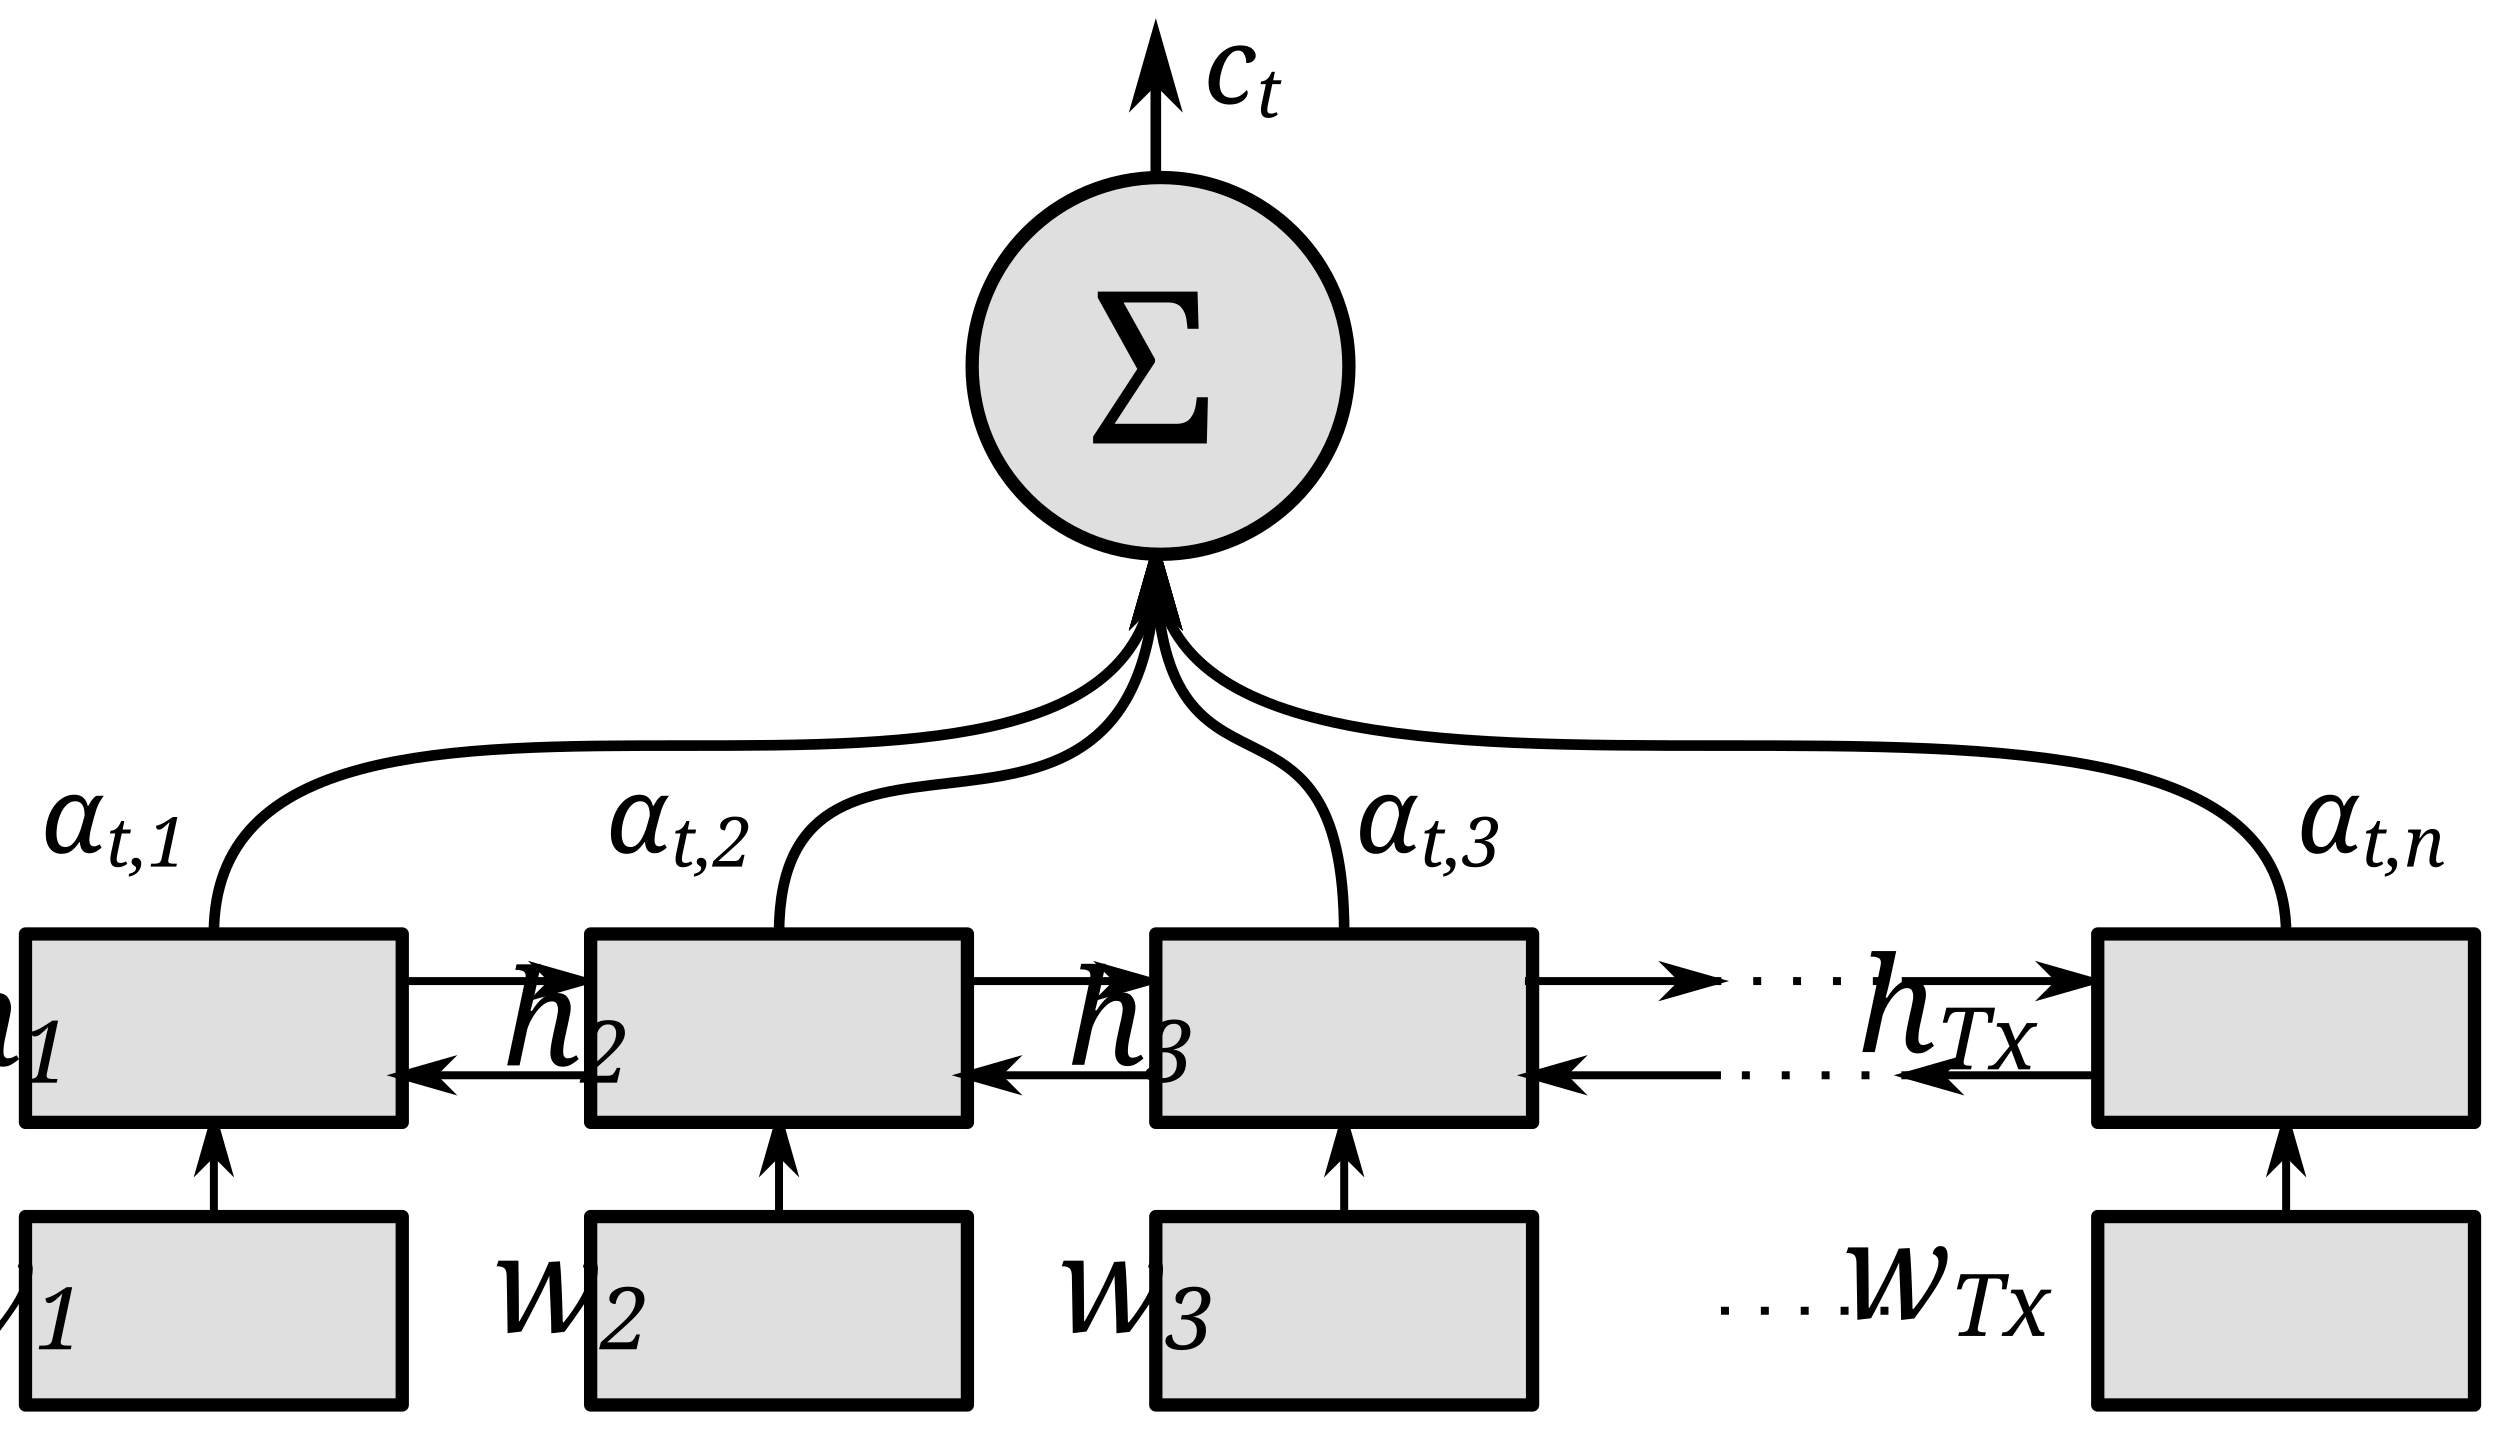
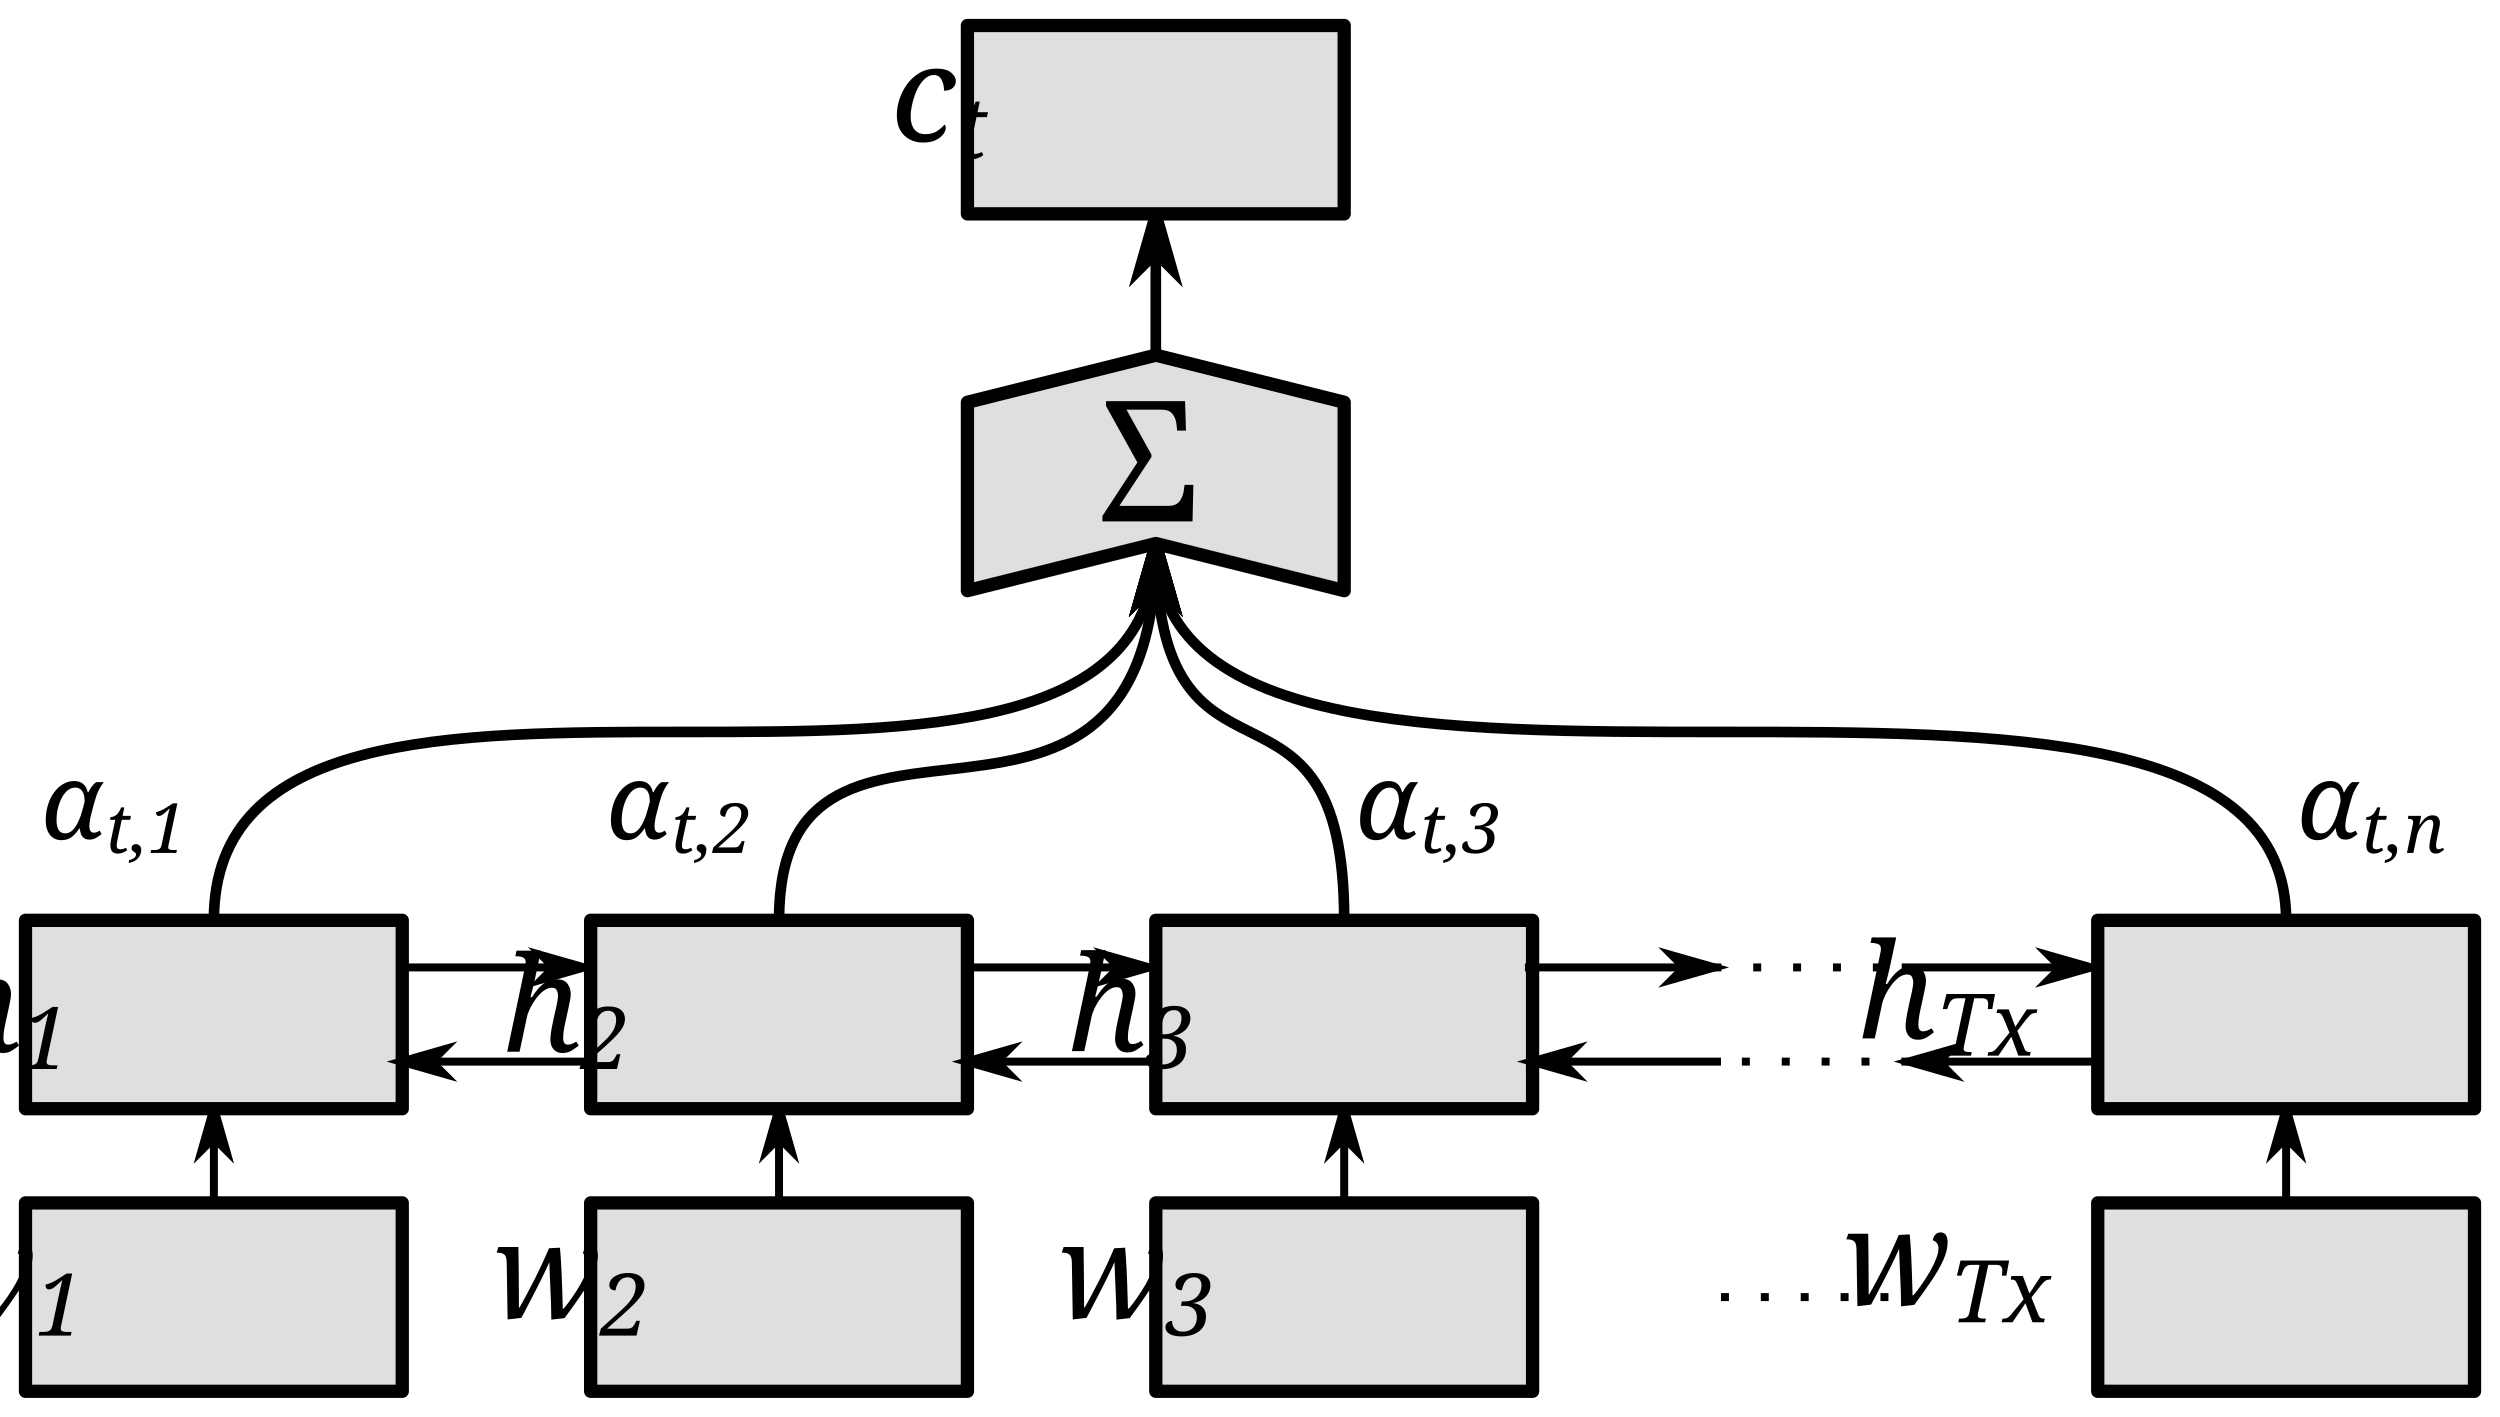
- <svg xmlns="http://www.w3.org/2000/svg" width="132.706mm" height="75.931mm" viewBox="0 0 470.217 269.046" id="svg2" version="1.1">
+ <svg xmlns="http://www.w3.org/2000/svg" width="132.706mm" height="75.206mm" viewBox="0 0 470.217 266.476" id="svg2" version="1.1">
  <defs id="defs4">
    <marker orient="auto" refY="0" refX="0" id="marker4362" style="overflow:visible">
      <path id="path4364" d="M 0,0 5,-5 -12.5,0 5,5 0,0 Z" style="fill:#000000;fill-opacity:1;fill-rule:evenodd;stroke:#000000;stroke-width:1pt;stroke-opacity:1" transform="matrix(-0.4,0,0,-0.4,-4,0)" />
    </marker>
    <marker orient="auto" refY="0" refX="0" id="marker4344" style="overflow:visible">
      <path id="path4346" d="M 0,0 5,-5 -12.5,0 5,5 0,0 Z" style="fill:#000000;fill-opacity:1;fill-rule:evenodd;stroke:#000000;stroke-width:1pt;stroke-opacity:1" transform="matrix(-0.4,0,0,-0.4,-4,0)" />
    </marker>
    <marker orient="auto" refY="0" refX="0" id="marker4278" style="overflow:visible">
      <path id="path4280" d="M 0,0 5,-5 -12.5,0 5,5 0,0 Z" style="fill:#000000;fill-opacity:1;fill-rule:evenodd;stroke:#000000;stroke-width:1pt;stroke-opacity:1" transform="matrix(-0.4,0,0,-0.4,-4,0)" />
    </marker>
    <marker orient="auto" refY="0" refX="0" id="marker10100" style="overflow:visible">
      <path id="path10102" d="M 0,0 5,-5 -12.5,0 5,5 0,0 Z" style="fill:#000000;fill-opacity:1;fill-rule:evenodd;stroke:#000000;stroke-width:1pt;stroke-opacity:1" transform="matrix(-0.4,0,0,-0.4,-4,0)" />
    </marker>
    <marker style="overflow:visible" id="marker9680" refX="0" refY="0" orient="auto">
      <path transform="matrix(-0.4,0,0,-0.4,-4,0)" style="fill:#000000;fill-opacity:1;fill-rule:evenodd;stroke:#000000;stroke-width:1pt;stroke-opacity:1" d="M 0,0 5,-5 -12.5,0 5,5 0,0 Z" id="path9682" />
    </marker>
    <marker orient="auto" refY="0" refX="0" id="marker9188" style="overflow:visible">
      <path id="path9190" d="M 0,0 5,-5 -12.5,0 5,5 0,0 Z" style="fill:#000000;fill-opacity:1;fill-rule:evenodd;stroke:#000000;stroke-width:1pt;stroke-opacity:1" transform="matrix(-0.4,0,0,-0.4,-4,0)" />
    </marker>
    <marker style="overflow:visible" id="marker8259" refX="0" refY="0" orient="auto">
      <path transform="matrix(-0.4,0,0,-0.4,-4,0)" style="fill:#000000;fill-opacity:1;fill-rule:evenodd;stroke:#000000;stroke-width:1pt;stroke-opacity:1" d="M 0,0 5,-5 -12.5,0 5,5 0,0 Z" id="path8261" />
    </marker>
    <marker orient="auto" refY="0" refX="0" id="marker7561" style="overflow:visible">
      <path id="path7563" d="M 0,0 5,-5 -12.5,0 5,5 0,0 Z" style="fill:#000000;fill-opacity:1;fill-rule:evenodd;stroke:#000000;stroke-width:1pt;stroke-opacity:1" transform="matrix(-0.4,0,0,-0.4,-4,0)" />
    </marker>
    <marker style="overflow:visible" id="marker6108" refX="0" refY="0" orient="auto">
      <path transform="matrix(-0.4,0,0,-0.4,-4,0)" style="fill:#000000;fill-opacity:1;fill-rule:evenodd;stroke:#000000;stroke-width:1pt;stroke-opacity:1" d="M 0,0 5,-5 -12.5,0 5,5 0,0 Z" id="path6110" />
    </marker>
    <marker style="overflow:visible" id="marker5562" refX="0" refY="0" orient="auto">
      <path transform="matrix(-0.4,0,0,-0.4,-4,0)" style="fill:#000000;fill-opacity:1;fill-rule:evenodd;stroke:#000000;stroke-width:1pt;stroke-opacity:1" d="M 0,0 5,-5 -12.5,0 5,5 0,0 Z" id="path5564" />
    </marker>
    <marker orient="auto" refY="0" refX="0" id="marker5052" style="overflow:visible">
      <path id="path5054" d="M 0,0 5,-5 -12.5,0 5,5 0,0 Z" style="fill:#000000;fill-opacity:1;fill-rule:evenodd;stroke:#000000;stroke-width:1pt;stroke-opacity:1" transform="matrix(-0.4,0,0,-0.4,-4,0)" />
    </marker>
    <marker style="overflow:visible" id="marker4764" refX="0" refY="0" orient="auto">
      <path transform="matrix(-0.4,0,0,-0.4,-4,0)" style="fill:#000000;fill-opacity:1;fill-rule:evenodd;stroke:#000000;stroke-width:1pt;stroke-opacity:1" d="M 0,0 5,-5 -12.5,0 5,5 0,0 Z" id="path4766" />
    </marker>
    <marker orient="auto" refY="0" refX="0" id="Arrow1Mend" style="overflow:visible">
      <path id="path4395" d="M 0,0 5,-5 -12.5,0 5,5 0,0 Z" style="fill:#000000;fill-opacity:1;fill-rule:evenodd;stroke:#000000;stroke-width:1pt;stroke-opacity:1" transform="matrix(-0.4,0,0,-0.4,-4,0)" />
    </marker>
    <marker orient="auto" refY="0" refX="0" id="Arrow1Lend" style="overflow:visible">
      <path id="path4389" d="M 0,0 5,-5 -12.5,0 5,5 0,0 Z" style="fill:#000000;fill-opacity:1;fill-rule:evenodd;stroke:#000000;stroke-width:1pt;stroke-opacity:1" transform="matrix(-0.8,0,0,-0.8,-10,0)" />
    </marker>
    <marker orient="auto" refY="0" refX="0" id="Arrow2Lend" style="overflow:visible">
      <path id="path4407" style="fill:#000000;fill-opacity:1;fill-rule:evenodd;stroke:#000000;stroke-width:0.625;stroke-linejoin:round;stroke-opacity:1" d="M 8.719,4.034 -2.207,0.016 8.719,-4.002 c -1.745,2.372 -1.735,5.617 -6e-7,8.035 z" transform="matrix(-1.1,0,0,-1.1,-1.1,0)" />
    </marker>
    <marker style="overflow:visible" id="marker6108-6" refX="0" refY="0" orient="auto">
      <path transform="matrix(-0.4,0,0,-0.4,-4,0)" style="fill:#000000;fill-opacity:1;fill-rule:evenodd;stroke:#000000;stroke-width:1pt;stroke-opacity:1" d="M 0,0 5,-5 -12.5,0 5,5 0,0 Z" id="path6110-2" />
    </marker>
    <marker style="overflow:visible" id="marker6108-3" refX="0" refY="0" orient="auto">
      <path transform="matrix(-0.4,0,0,-0.4,-4,0)" style="fill:#000000;fill-opacity:1;fill-rule:evenodd;stroke:#000000;stroke-width:1pt;stroke-opacity:1" d="M 0,0 5,-5 -12.5,0 5,5 0,0 Z" id="path6110-4" />
    </marker>
    <marker style="overflow:visible" id="marker6108-3-8" refX="0" refY="0" orient="auto">
      <path transform="matrix(-0.4,0,0,-0.4,-4,0)" style="fill:#000000;fill-opacity:1;fill-rule:evenodd;stroke:#000000;stroke-width:1pt;stroke-opacity:1" d="M 0,0 5,-5 -12.5,0 5,5 0,0 Z" id="path6110-4-9" />
    </marker>
    <marker style="overflow:visible" id="marker8259-9" refX="0" refY="0" orient="auto">
      <path transform="matrix(-0.4,0,0,-0.4,-4,0)" style="fill:#000000;fill-opacity:1;fill-rule:evenodd;stroke:#000000;stroke-width:1pt;stroke-opacity:1" d="M 0,0 5,-5 -12.5,0 5,5 0,0 Z" id="path8261-2" />
    </marker>
  </defs>
-   <g id="layer1" transform="translate(-66.07283,-150.3138)">
-     <path id="path4272" d="m 283.465,184.252 0,-26.575" style="fill:none;fill-rule:evenodd;stroke:#000000;stroke-width:2;stroke-linecap:butt;stroke-linejoin:miter;stroke-miterlimit:4;stroke-dasharray:none;stroke-opacity:1;marker-end:url(#marker4278)" />
+   <g id="layer1" transform="translate(-66.07283,-152.8839)">
+     <path id="path4272" d="m 283.465,219.685 0,-26.575" style="fill:none;fill-rule:evenodd;stroke:#000000;stroke-width:2;stroke-linecap:butt;stroke-linejoin:miter;stroke-miterlimit:4;stroke-dasharray:none;stroke-opacity:1;marker-end:url(#marker4278)" transform="translate(2.2347615e-7,-3.8147818e-6)" />
    <path style="fill:none;fill-rule:evenodd;stroke:#000000;stroke-width:1.5;stroke-linecap:butt;stroke-linejoin:miter;stroke-miterlimit:4;stroke-dasharray:none;stroke-opacity:1;marker-end:url(#marker6108-6)" d="m 246.599,334.843 35.433,0" id="path6106-5" />
    <path style="fill:none;fill-rule:evenodd;stroke:#000000;stroke-width:1.5;stroke-linecap:butt;stroke-linejoin:miter;stroke-miterlimit:4;stroke-dasharray:none;stroke-opacity:1;marker-end:url(#marker6108)" d="m 140.3,334.843 35.433,0" id="path6106" />
    <path id="path4380" d="m 106.299,379.134 0,-17.717" style="fill:none;fill-rule:evenodd;stroke:#000000;stroke-width:1.5;stroke-linecap:butt;stroke-linejoin:miter;stroke-miterlimit:4;stroke-dasharray:none;stroke-opacity:1;marker-end:url(#Arrow1Mend)" />
    <path style="fill:none;fill-rule:evenodd;stroke:#000000;stroke-width:1.5;stroke-linecap:butt;stroke-linejoin:miter;stroke-miterlimit:4;stroke-dasharray:none;stroke-opacity:1;marker-end:url(#marker4764)" d="m 212.598,379.134 0,-17.717" id="path4762" />
    <path id="path5050" d="m 318.898,379.134 0,-17.717" style="fill:none;fill-rule:evenodd;stroke:#000000;stroke-width:1.5;stroke-linecap:butt;stroke-linejoin:miter;stroke-miterlimit:4;stroke-dasharray:none;stroke-opacity:1;marker-end:url(#marker5052)" />
    <g id="wordgroup" transform="translate(3.340121e-7,177.1654)">
      <rect rx="0" ry="4.464" y="201.968" x="70.866" height="35.433" width="70.866" id="rect4136" style="opacity:1;fill:#dfdfdf;fill-opacity:1;fill-rule:nonzero;stroke:#000000;stroke-width:2.5;stroke-linecap:round;stroke-linejoin:round;stroke-miterlimit:4;stroke-dasharray:none;stroke-dashoffset:0;stroke-opacity:1" />
      <text id="text4142" y="223.673" x="107.2" style="font-style:italic;font-variant:normal;font-weight:normal;font-stretch:normal;font-size:12px;line-height:125%;font-family:Serif;-inkscape-font-specification:'Serif Italic';text-align:center;letter-spacing:0px;word-spacing:0px;text-anchor:middle;fill:#000000;fill-opacity:1;stroke:none;stroke-width:1px;stroke-linecap:butt;stroke-linejoin:miter;stroke-opacity:1" xml:space="preserve">
        <tspan style="font-style:italic;font-variant:normal;font-weight:normal;font-stretch:normal;font-size:25px;font-family:Serif;-inkscape-font-specification:'Serif Italic'" y="223.673" x="107.2" id="tspan4144">w<tspan id="tspan4150" style="font-size:65%;baseline-shift:sub">1</tspan>
        </tspan>
      </text>
    </g>
    <g transform="translate(106.2992,177.1654)" id="wordgroup-8">
      <rect rx="0" ry="4.464" y="201.968" x="70.866" height="35.433" width="70.866" id="rect4136-3" style="opacity:1;fill:#dfdfdf;fill-opacity:1;fill-rule:nonzero;stroke:#000000;stroke-width:2.5;stroke-linecap:round;stroke-linejoin:round;stroke-miterlimit:4;stroke-dasharray:none;stroke-dashoffset:0;stroke-opacity:1" />
      <text id="text4142-9" y="223.673" x="107.2" style="font-style:italic;font-variant:normal;font-weight:normal;font-stretch:normal;font-size:12px;line-height:125%;font-family:Serif;-inkscape-font-specification:'Serif Italic';text-align:center;letter-spacing:0px;word-spacing:0px;text-anchor:middle;fill:#000000;fill-opacity:1;stroke:none;stroke-width:1px;stroke-linecap:butt;stroke-linejoin:miter;stroke-opacity:1" xml:space="preserve">
        <tspan style="font-style:italic;font-variant:normal;font-weight:normal;font-stretch:normal;font-size:25px;font-family:Serif;-inkscape-font-specification:'Serif Italic'" y="223.673" x="107.2" id="tspan4144-2">w<tspan style="font-size:65%;baseline-shift:sub" id="tspan4185">2</tspan>
        </tspan>
      </text>
    </g>
    <g transform="translate(212.5984,177.1654)" id="wordgroup-8-6">
      <rect rx="0" ry="4.464" y="201.968" x="70.866" height="35.433" width="70.866" id="rect4136-3-2" style="opacity:1;fill:#dfdfdf;fill-opacity:1;fill-rule:nonzero;stroke:#000000;stroke-width:2.5;stroke-linecap:round;stroke-linejoin:round;stroke-miterlimit:4;stroke-dasharray:none;stroke-dashoffset:0;stroke-opacity:1" />
      <text id="text4142-9-7" y="223.673" x="107.2" style="font-style:italic;font-variant:normal;font-weight:normal;font-stretch:normal;font-size:12px;line-height:125%;font-family:Serif;-inkscape-font-specification:'Serif Italic';text-align:center;letter-spacing:0px;word-spacing:0px;text-anchor:middle;fill:#000000;fill-opacity:1;stroke:none;stroke-width:1px;stroke-linecap:butt;stroke-linejoin:miter;stroke-opacity:1" xml:space="preserve">
        <tspan style="font-style:italic;font-variant:normal;font-weight:normal;font-stretch:normal;font-size:25px;font-family:Serif;-inkscape-font-specification:'Serif Italic'" y="223.673" x="107.2" id="tspan4144-2-1">w<tspan style="font-size:65%;baseline-shift:sub" id="tspan4214">3</tspan>
        </tspan>
      </text>
    </g>
    <g transform="translate(389.7638,177.1654)" id="wordgroup-8-6-5">
      <rect rx="0" ry="4.464" y="201.968" x="70.866" height="35.433" width="70.866" id="rect4136-3-2-3" style="opacity:1;fill:#dfdfdf;fill-opacity:1;fill-rule:nonzero;stroke:#000000;stroke-width:2.5;stroke-linecap:round;stroke-linejoin:round;stroke-miterlimit:4;stroke-dasharray:none;stroke-dashoffset:0;stroke-opacity:1" />
      <text id="text4142-9-7-2" y="221.173" x="105.72" style="font-style:italic;font-variant:normal;font-weight:normal;font-stretch:normal;font-size:12px;line-height:125%;font-family:Serif;-inkscape-font-specification:'Serif Italic';text-align:center;letter-spacing:0px;word-spacing:0px;text-anchor:middle;fill:#000000;fill-opacity:1;stroke:none;stroke-width:1px;stroke-linecap:butt;stroke-linejoin:miter;stroke-opacity:1" xml:space="preserve">
        <tspan style="font-style:italic;font-variant:normal;font-weight:normal;font-stretch:normal;font-size:25px;font-family:Serif;-inkscape-font-specification:'Serif Italic'" y="221.173" x="105.72" id="tspan4144-2-1-1">w<tspan style="font-size:65%;baseline-shift:sub" id="tspan4243">T<tspan id="tspan4452">x</tspan>
          </tspan>
        </tspan>
      </text>
    </g>
    <g id="g4356" transform="translate(3.340121e-7,177.1654)">
      <rect rx="0" ry="4.464" y="148.819" x="70.866" height="35.433" width="70.866" id="rect4136-0" style="opacity:1;fill:#dfdfdf;fill-opacity:1;fill-rule:nonzero;stroke:#000000;stroke-width:2.5;stroke-linecap:round;stroke-linejoin:round;stroke-miterlimit:4;stroke-dasharray:none;stroke-dashoffset:0;stroke-opacity:1" />
      <text id="text4142-4" y="173.532" x="107.298" style="font-style:italic;font-variant:normal;font-weight:normal;font-stretch:normal;font-size:12px;line-height:125%;font-family:Serif;-inkscape-font-specification:'Serif Italic';text-align:center;letter-spacing:0px;word-spacing:0px;text-anchor:middle;fill:#000000;fill-opacity:1;stroke:none;stroke-width:1px;stroke-linecap:butt;stroke-linejoin:miter;stroke-opacity:1" xml:space="preserve">
        <tspan style="font-style:italic;font-variant:normal;font-weight:normal;font-stretch:normal;font-size:25px;font-family:Serif;-inkscape-font-specification:'Serif Italic'" y="173.532" x="107.298" id="tspan4144-7">h<tspan id="tspan4150-9" style="font-size:65%;baseline-shift:sub">1</tspan>
        </tspan>
      </text>
    </g>
    <g id="g4362" transform="translate(3.340121e-7,177.1654)">
      <rect rx="0" ry="4.464" y="148.819" x="177.165" height="35.433" width="70.866" id="rect4136-3-4" style="opacity:1;fill:#dfdfdf;fill-opacity:1;fill-rule:nonzero;stroke:#000000;stroke-width:2.5;stroke-linecap:round;stroke-linejoin:round;stroke-miterlimit:4;stroke-dasharray:none;stroke-dashoffset:0;stroke-opacity:1" />
      <text id="text4142-9-8" y="173.532" x="212.575" style="font-style:italic;font-variant:normal;font-weight:normal;font-stretch:normal;font-size:12px;line-height:125%;font-family:Serif;-inkscape-font-specification:'Serif Italic';text-align:center;letter-spacing:0px;word-spacing:0px;text-anchor:middle;fill:#000000;fill-opacity:1;stroke:none;stroke-width:1px;stroke-linecap:butt;stroke-linejoin:miter;stroke-opacity:1" xml:space="preserve">
        <tspan style="font-style:italic;font-variant:normal;font-weight:normal;font-stretch:normal;font-size:25px;font-family:Serif;-inkscape-font-specification:'Serif Italic'" y="173.532" x="212.575" id="tspan4144-2-4">h<tspan style="font-size:65%;baseline-shift:sub" id="tspan4185-4">2</tspan>
        </tspan>
      </text>
    </g>
    <g id="g10871" transform="translate(35.43307,124.0157)">
      <rect rx="0" ry="4.464" y="201.968" x="248.031" height="35.433" width="70.866" id="rect4136-3-2-7" style="opacity:1;fill:#dfdfdf;fill-opacity:1;fill-rule:nonzero;stroke:#000000;stroke-width:2.5;stroke-linecap:round;stroke-linejoin:round;stroke-miterlimit:4;stroke-dasharray:none;stroke-dashoffset:0;stroke-opacity:1" />
      <text id="text4142-9-7-6" y="226.567" x="283.357" style="font-style:italic;font-variant:normal;font-weight:normal;font-stretch:normal;font-size:12px;line-height:125%;font-family:Serif;-inkscape-font-specification:'Serif Italic';text-align:center;letter-spacing:0px;word-spacing:0px;text-anchor:middle;fill:#000000;fill-opacity:1;stroke:none;stroke-width:1px;stroke-linecap:butt;stroke-linejoin:miter;stroke-opacity:1" xml:space="preserve">
        <tspan style="font-style:italic;font-variant:normal;font-weight:normal;font-stretch:normal;font-size:25px;font-family:Serif;-inkscape-font-specification:'Serif Italic'" y="226.567" x="283.357" id="tspan4144-2-1-2">h<tspan style="font-size:65%;baseline-shift:sub" id="tspan4214-2">3</tspan>
        </tspan>
      </text>
    </g>
    <path style="fill:none;fill-rule:evenodd;stroke:#000000;stroke-width:1.5;stroke-linecap:butt;stroke-linejoin:miter;stroke-miterlimit:4;stroke-dasharray:none;stroke-opacity:1;marker-end:url(#marker5562)" d="m 496.063,379.134 0,-17.717" id="path5560" />
    <path style="fill:none;fill-rule:evenodd;stroke:#000000;stroke-width:1.5;stroke-linecap:butt;stroke-linejoin:miter;stroke-miterlimit:4;stroke-dasharray:none;stroke-opacity:1;marker-end:url(#marker6108-3)" d="m 352.898,334.843 35.433,0" id="path6106-3" />
    <path id="path7559" d="m 388.331,334.843 35.433,0" style="fill:none;fill-rule:evenodd;stroke:#000000;stroke-width:1.5;stroke-linecap:butt;stroke-linejoin:miter;stroke-miterlimit:4;stroke-dasharray:1.5, 6;stroke-dashoffset:0;stroke-opacity:1" />
    <path style="fill:none;fill-rule:evenodd;stroke:#000000;stroke-width:1.5;stroke-linecap:butt;stroke-linejoin:miter;stroke-miterlimit:4;stroke-dasharray:none;stroke-opacity:1;marker-end:url(#marker6108-3-8)" d="m 423.764,334.843 35.433,0" id="path6106-3-7" />
    <g id="g4374" transform="translate(3.340121e-7,177.1654)">
      <rect rx="0" ry="4.464" y="148.819" x="460.63" height="35.433" width="70.866" id="rect4136-3-2-3-4" style="opacity:1;fill:#dfdfdf;fill-opacity:1;fill-rule:nonzero;stroke:#000000;stroke-width:2.5;stroke-linecap:round;stroke-linejoin:round;stroke-miterlimit:4;stroke-dasharray:none;stroke-dashoffset:0;stroke-opacity:1" />
      <text id="text4142-9-7-2-5" y="171.032" x="495.582" style="font-style:italic;font-variant:normal;font-weight:normal;font-stretch:normal;font-size:12px;line-height:125%;font-family:Serif;-inkscape-font-specification:'Serif Italic';text-align:center;letter-spacing:0px;word-spacing:0px;text-anchor:middle;fill:#000000;fill-opacity:1;stroke:none;stroke-width:1px;stroke-linecap:butt;stroke-linejoin:miter;stroke-opacity:1" xml:space="preserve">
        <tspan style="font-style:italic;font-variant:normal;font-weight:normal;font-stretch:normal;font-size:25px;font-family:Serif;-inkscape-font-specification:'Serif Italic'" y="171.032" x="495.582" id="tspan4144-2-1-1-4">h<tspan style="font-size:65%;baseline-shift:sub" id="tspan4243-3">T<tspan id="tspan4450">x</tspan>
          </tspan>
        </tspan>
      </text>
    </g>
    <path style="fill:none;fill-rule:evenodd;stroke:#000000;stroke-width:2;stroke-linecap:butt;stroke-linejoin:miter;stroke-miterlimit:4;stroke-dasharray:none;stroke-opacity:1;marker-end:url(#marker8259)" d="m 106.299,325.984 c 0,-70.866 177.165,0 177.165,-70.866" id="path8227" />
    <path id="path9186" d="m 212.598,325.984 c 0,-53.15 70.866,0 70.866,-70.866" style="fill:none;fill-rule:evenodd;stroke:#000000;stroke-width:2;stroke-linecap:butt;stroke-linejoin:miter;stroke-miterlimit:4;stroke-dasharray:none;stroke-opacity:1;marker-end:url(#marker9188)" />
    <path style="fill:none;fill-rule:evenodd;stroke:#000000;stroke-width:2;stroke-linecap:butt;stroke-linejoin:miter;stroke-miterlimit:4;stroke-dasharray:none;stroke-opacity:1;marker-end:url(#marker9680)" d="m 318.898,325.984 c 0,-53.15 -35.433,-17.717 -35.433,-70.866" id="path9678" />
    <path id="path10098" d="m 496.063,325.984 c 0,-70.866 -212.598,0 -212.598,-70.866" style="fill:none;fill-rule:evenodd;stroke:#000000;stroke-width:2;stroke-linecap:butt;stroke-linejoin:miter;stroke-miterlimit:4;stroke-dasharray:none;stroke-opacity:1;marker-end:url(#marker10100)" />
    <path id="path7559-1" d="m 389.764,396.85 35.433,0" style="fill:none;fill-rule:evenodd;stroke:#000000;stroke-width:1.5;stroke-linecap:butt;stroke-linejoin:miter;stroke-miterlimit:4;stroke-dasharray:1.5, 6;stroke-dashoffset:0;stroke-opacity:1" />
    <text xml:space="preserve" style="font-style:italic;font-variant:normal;font-weight:normal;font-stretch:normal;font-size:20px;line-height:125%;font-family:Serif;-inkscape-font-specification:'Serif Italic';letter-spacing:0px;word-spacing:0px;fill:#000000;fill-opacity:1;stroke:none;stroke-width:1px;stroke-linecap:butt;stroke-linejoin:miter;stroke-opacity:1" x="73.864" y="310.709" id="text10892">
      <tspan id="tspan10894" x="73.864" y="310.709">α<tspan style="font-size:65%;baseline-shift:sub" id="tspan10919">t,1</tspan>
      </tspan>
    </text>
    <text id="text10921" y="310.709" x="180.163" style="font-style:italic;font-variant:normal;font-weight:normal;font-stretch:normal;font-size:20px;line-height:125%;font-family:Serif;-inkscape-font-specification:'Serif Italic';letter-spacing:0px;word-spacing:0px;fill:#000000;fill-opacity:1;stroke:none;stroke-width:1px;stroke-linecap:butt;stroke-linejoin:miter;stroke-opacity:1" xml:space="preserve">
      <tspan y="310.709" x="180.163" id="tspan10923">α<tspan id="tspan10925" style="font-size:65%;baseline-shift:sub">t,2</tspan>
      </tspan>
    </text>
    <text xml:space="preserve" style="font-style:italic;font-variant:normal;font-weight:normal;font-stretch:normal;font-size:20px;line-height:125%;font-family:Serif;-inkscape-font-specification:'Serif Italic';letter-spacing:0px;word-spacing:0px;fill:#000000;fill-opacity:1;stroke:none;stroke-width:1px;stroke-linecap:butt;stroke-linejoin:miter;stroke-opacity:1" x="321.078" y="310.709" id="text10927">
      <tspan id="tspan10929" x="321.078" y="310.709">α<tspan style="font-size:65%;baseline-shift:sub" id="tspan10931">t,3</tspan>
      </tspan>
    </text>
    <text id="text10933" y="310.709" x="498.176" style="font-style:italic;font-variant:normal;font-weight:normal;font-stretch:normal;font-size:20px;line-height:125%;font-family:Serif;-inkscape-font-specification:'Serif Italic';letter-spacing:0px;word-spacing:0px;fill:#000000;fill-opacity:1;stroke:none;stroke-width:1px;stroke-linecap:butt;stroke-linejoin:miter;stroke-opacity:1" xml:space="preserve">
      <tspan y="310.709" x="498.176" id="tspan10935">α<tspan id="tspan10937" style="font-size:65%;baseline-shift:sub">t,n</tspan>
      </tspan>
    </text>
-     <text id="text4348" y="169.775" x="292.529" style="font-style:italic;font-variant:normal;font-weight:normal;font-stretch:normal;font-size:20px;line-height:125%;font-family:Serif;-inkscape-font-specification:'Serif Italic';letter-spacing:0px;word-spacing:0px;fill:#000000;fill-opacity:1;stroke:none;stroke-width:1px;stroke-linecap:butt;stroke-linejoin:miter;stroke-opacity:1" xml:space="preserve">
-       <tspan y="169.775" x="292.529" id="tspan4350">c<tspan id="tspan4352" style="font-size:65%;baseline-shift:sub">t</tspan>
-       </tspan>
-     </text>
-     <circle style="opacity:1;fill:#dfdfdf;fill-opacity:1;fill-rule:nonzero;stroke:#000000;stroke-width:2.5;stroke-linecap:round;stroke-linejoin:round;stroke-miterlimit:4;stroke-dasharray:none;stroke-dashoffset:0;stroke-opacity:1" id="path8221" cx="284.353" cy="219.135" r="35.433" />
-     <text xml:space="preserve" style="font-style:normal;font-variant:normal;font-weight:normal;font-stretch:normal;font-size:12px;line-height:125%;font-family:Serif;-inkscape-font-specification:Serif;letter-spacing:0px;word-spacing:0px;fill:#000000;fill-opacity:1;stroke:none;stroke-width:1px;stroke-linecap:butt;stroke-linejoin:miter;stroke-opacity:1" x="270.75" y="233.715" id="text10842">
-       <tspan id="tspan10844" x="270.75" y="233.715" style="font-size:40px">Σ</tspan>
-     </text>
+     <path style="opacity:1;fill:#dfdfdf;fill-opacity:1;fill-rule:nonzero;stroke:#000000;stroke-width:2.5;stroke-linecap:round;stroke-linejoin:round;stroke-miterlimit:4;stroke-dasharray:none;stroke-dashoffset:0;stroke-opacity:1" id="path8221" cy="219.135" cx="284.353" r="35.433" d="" />
    <path id="path5027" d="m 283.465,352.559 -35.433,0" style="fill:none;fill-rule:evenodd;stroke:#000000;stroke-width:1.5;stroke-linecap:butt;stroke-linejoin:miter;stroke-miterlimit:4;stroke-dasharray:none;stroke-opacity:1;marker-end:url(#marker6108-6)" />
    <path id="path5029" d="m 177.165,352.559 -35.433,0" style="fill:none;fill-rule:evenodd;stroke:#000000;stroke-width:1.5;stroke-linecap:butt;stroke-linejoin:miter;stroke-miterlimit:4;stroke-dasharray:none;stroke-opacity:1;marker-end:url(#marker6108)" />
    <path id="path5031" d="m 389.764,352.559 -35.433,0" style="fill:none;fill-rule:evenodd;stroke:#000000;stroke-width:1.5;stroke-linecap:butt;stroke-linejoin:miter;stroke-miterlimit:4;stroke-dasharray:none;stroke-opacity:1;marker-end:url(#marker6108-3)" />
    <path style="fill:none;fill-rule:evenodd;stroke:#000000;stroke-width:1.5;stroke-linecap:butt;stroke-linejoin:miter;stroke-miterlimit:4;stroke-dasharray:1.5, 6;stroke-dashoffset:0;stroke-opacity:1" d="m 425.197,352.559 -35.433,0" id="path5033" />
    <path id="path5035" d="m 460.63,352.559 -35.433,0" style="fill:none;fill-rule:evenodd;stroke:#000000;stroke-width:1.5;stroke-linecap:butt;stroke-linejoin:miter;stroke-miterlimit:4;stroke-dasharray:none;stroke-opacity:1;marker-end:url(#marker6108-3-8)" />
+     <g id="g5940" transform="translate(53.1496,8.858253)">
+       <g id="g5947" transform="translate(1.6668526e-5,17.71655)">
+         <g id="g10871-6" transform="translate(-53.14961,5.7599317e-6)">
+           <path id="rect4136-3-2-7-5" d="m 248.032,201.968 35.433,-8.858 35.433,8.858 2e-5,1e-5 0,35.433 -2e-5,2e-5 -35.433,-8.858 -35.433,8.858 -2e-5,-2e-5 0,-35.433 z" style="opacity:1;fill:#dfdfdf;fill-opacity:1;fill-rule:nonzero;stroke:#000000;stroke-width:2.5;stroke-linecap:round;stroke-linejoin:round;stroke-miterlimit:4;stroke-dasharray:none;stroke-dashoffset:0;stroke-opacity:1" />
+         </g>
+         <text xml:space="preserve" style="font-style:normal;font-variant:normal;font-weight:normal;font-stretch:normal;font-size:9.508px;line-height:125%;font-family:Serif;-inkscape-font-specification:Serif;letter-spacing:0px;word-spacing:0px;fill:#000000;fill-opacity:1;stroke:none;stroke-width:1px;stroke-linecap:butt;stroke-linejoin:miter;stroke-opacity:1" x="219.536" y="224.379" id="text10842">
+           <tspan id="tspan10844" x="219.536" y="224.379" style="font-size:31.693px">Σ</tspan>
+         </text>
+       </g>
+     </g>
+     <g id="g4362-2" transform="translate(70.86614,8.858284)">
+       <rect rx="0" ry="4.464" y="148.819" x="177.165" height="35.433" width="70.866" id="rect4136-3-4-9" style="opacity:1;fill:#dfdfdf;fill-opacity:1;fill-rule:nonzero;stroke:#000000;stroke-width:2.5;stroke-linecap:round;stroke-linejoin:round;stroke-miterlimit:4;stroke-dasharray:none;stroke-dashoffset:0;stroke-opacity:1" />
+       <text id="text4142-9-8-9" y="170.585" x="212.059" style="font-style:italic;font-variant:normal;font-weight:normal;font-stretch:normal;font-size:12px;line-height:125%;font-family:Serif;-inkscape-font-specification:'Serif Italic';text-align:center;letter-spacing:0px;word-spacing:0px;text-anchor:middle;fill:#000000;fill-opacity:1;stroke:none;stroke-width:1px;stroke-linecap:butt;stroke-linejoin:miter;stroke-opacity:1" xml:space="preserve">
+         <tspan style="font-style:italic;font-variant:normal;font-weight:normal;font-stretch:normal;font-size:25px;font-family:Serif;-inkscape-font-specification:'Serif Italic'" y="170.585" x="212.059" id="tspan4144-2-4-6">c<tspan style="font-size:65%;baseline-shift:sub" id="tspan4185-4-4">t</tspan>
+         </tspan>
+       </text>
+     </g>
  </g>
</svg>
